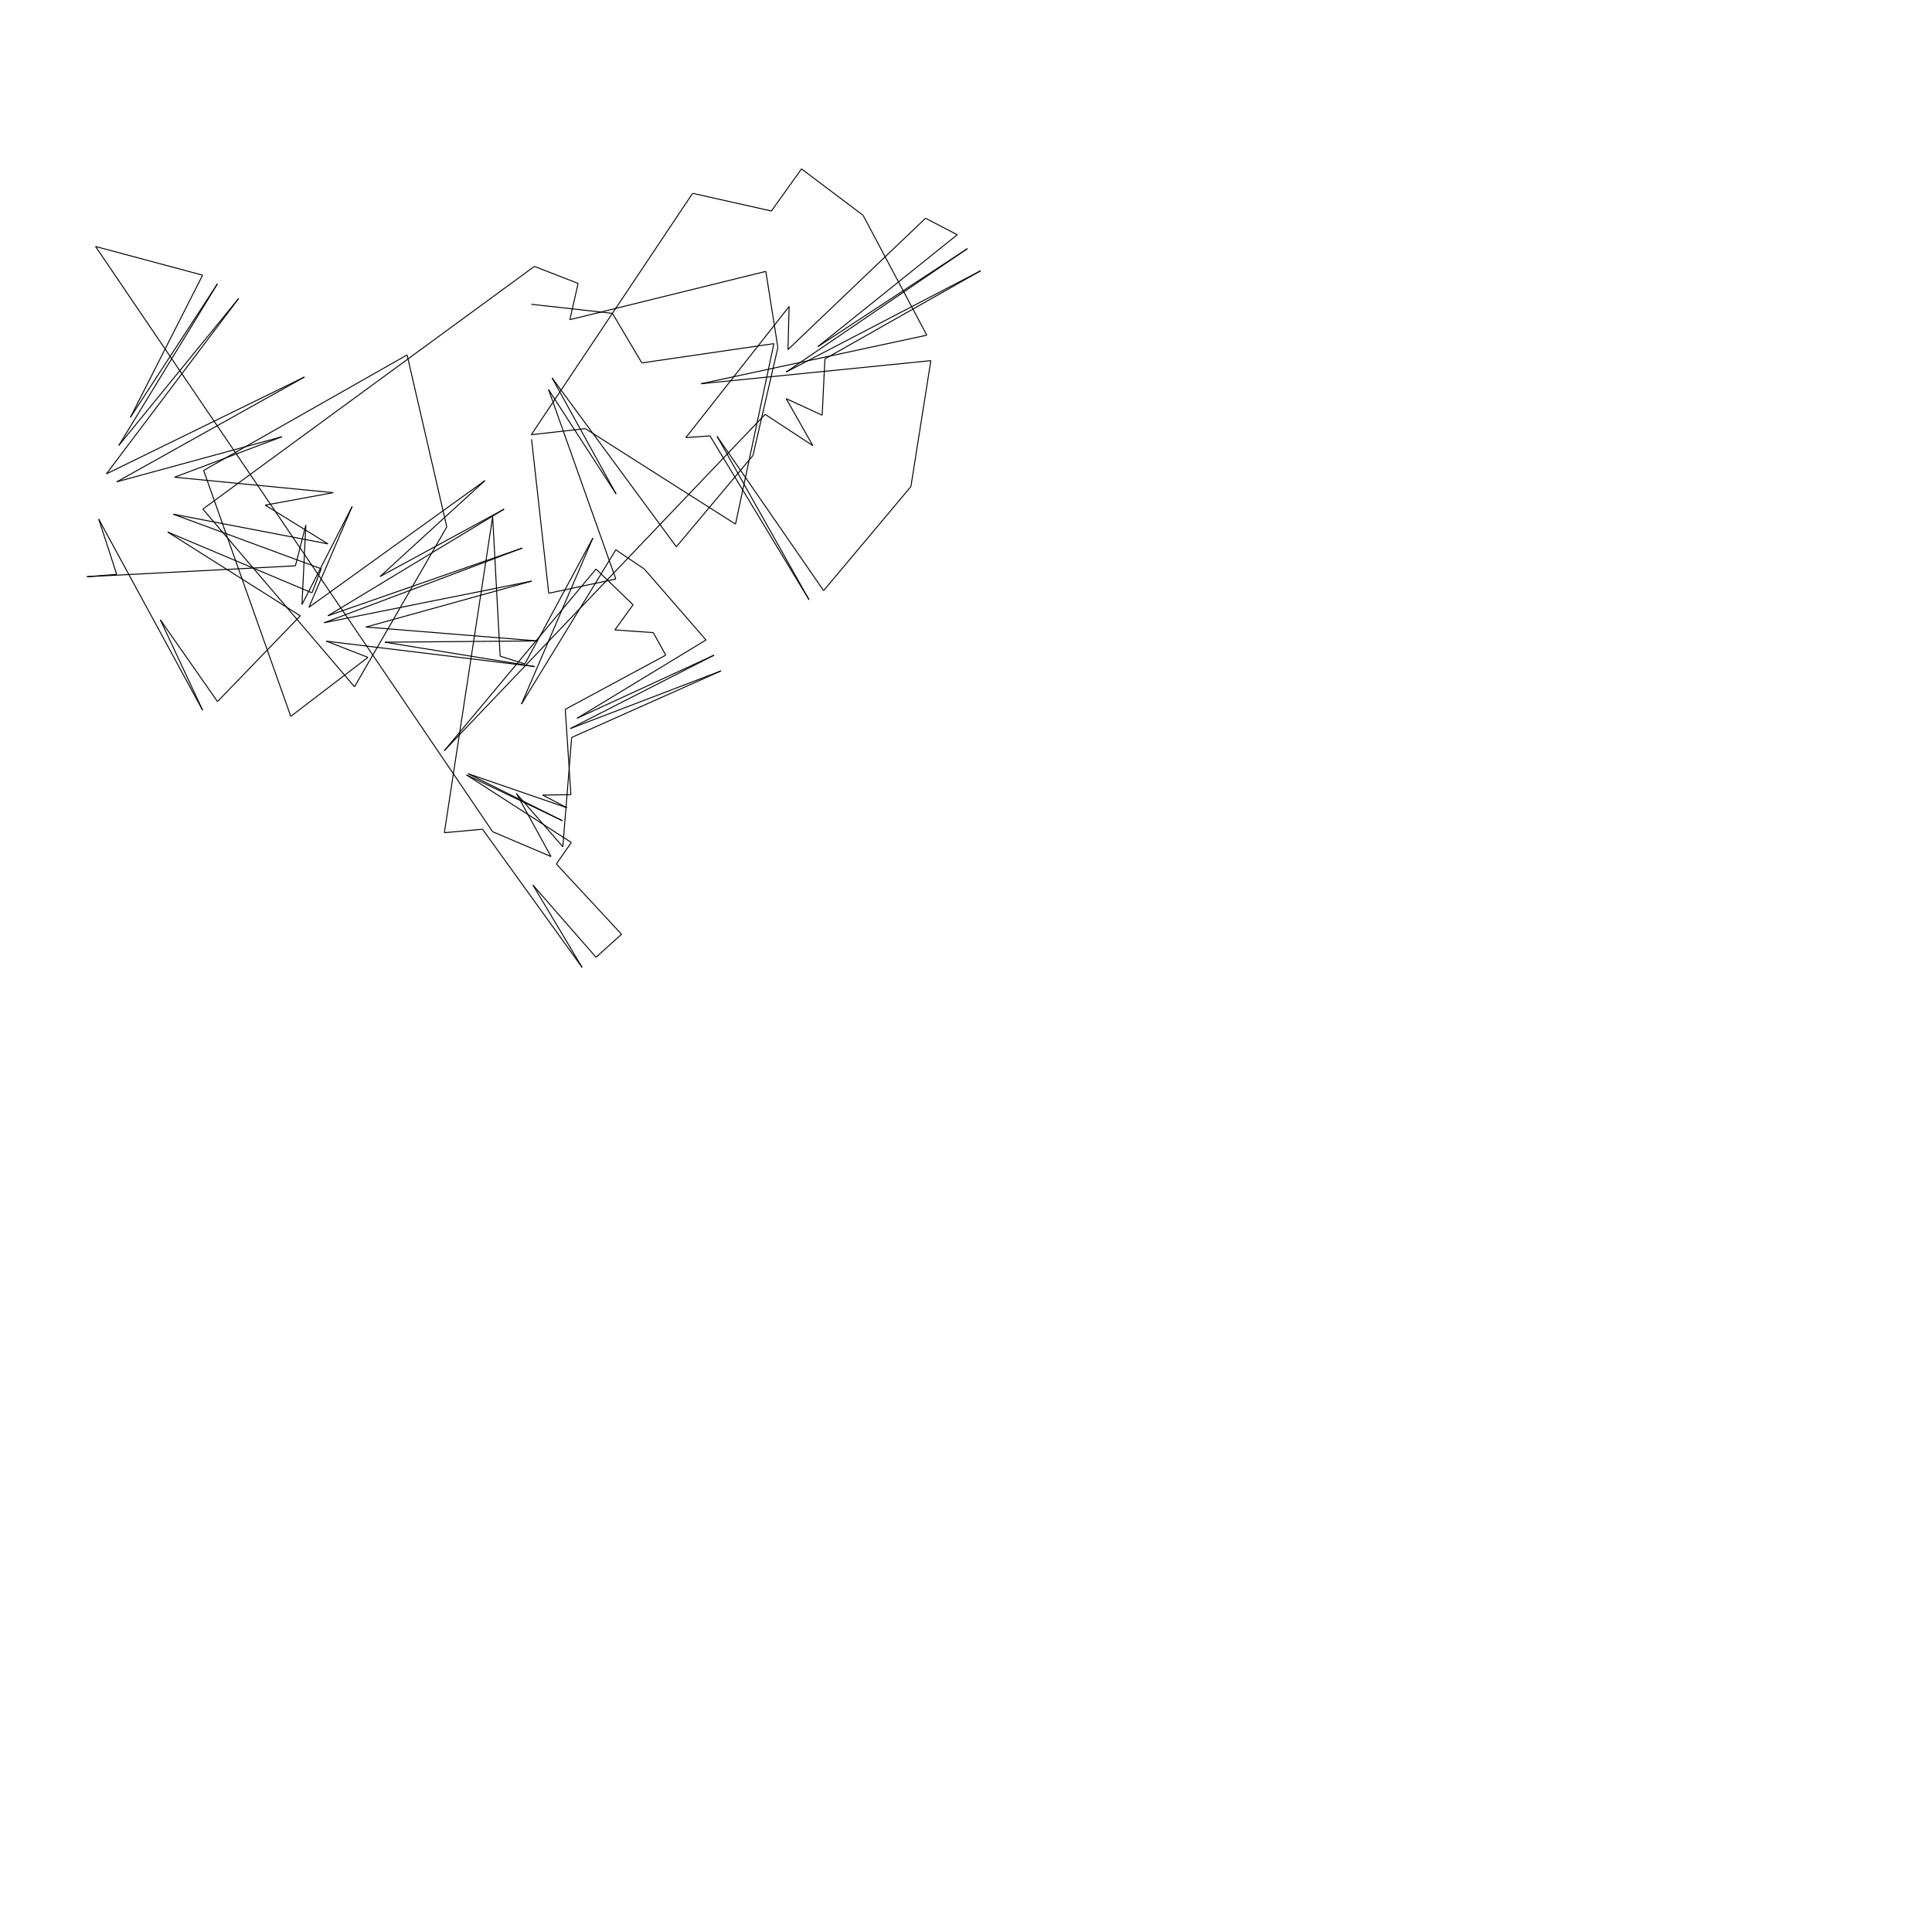
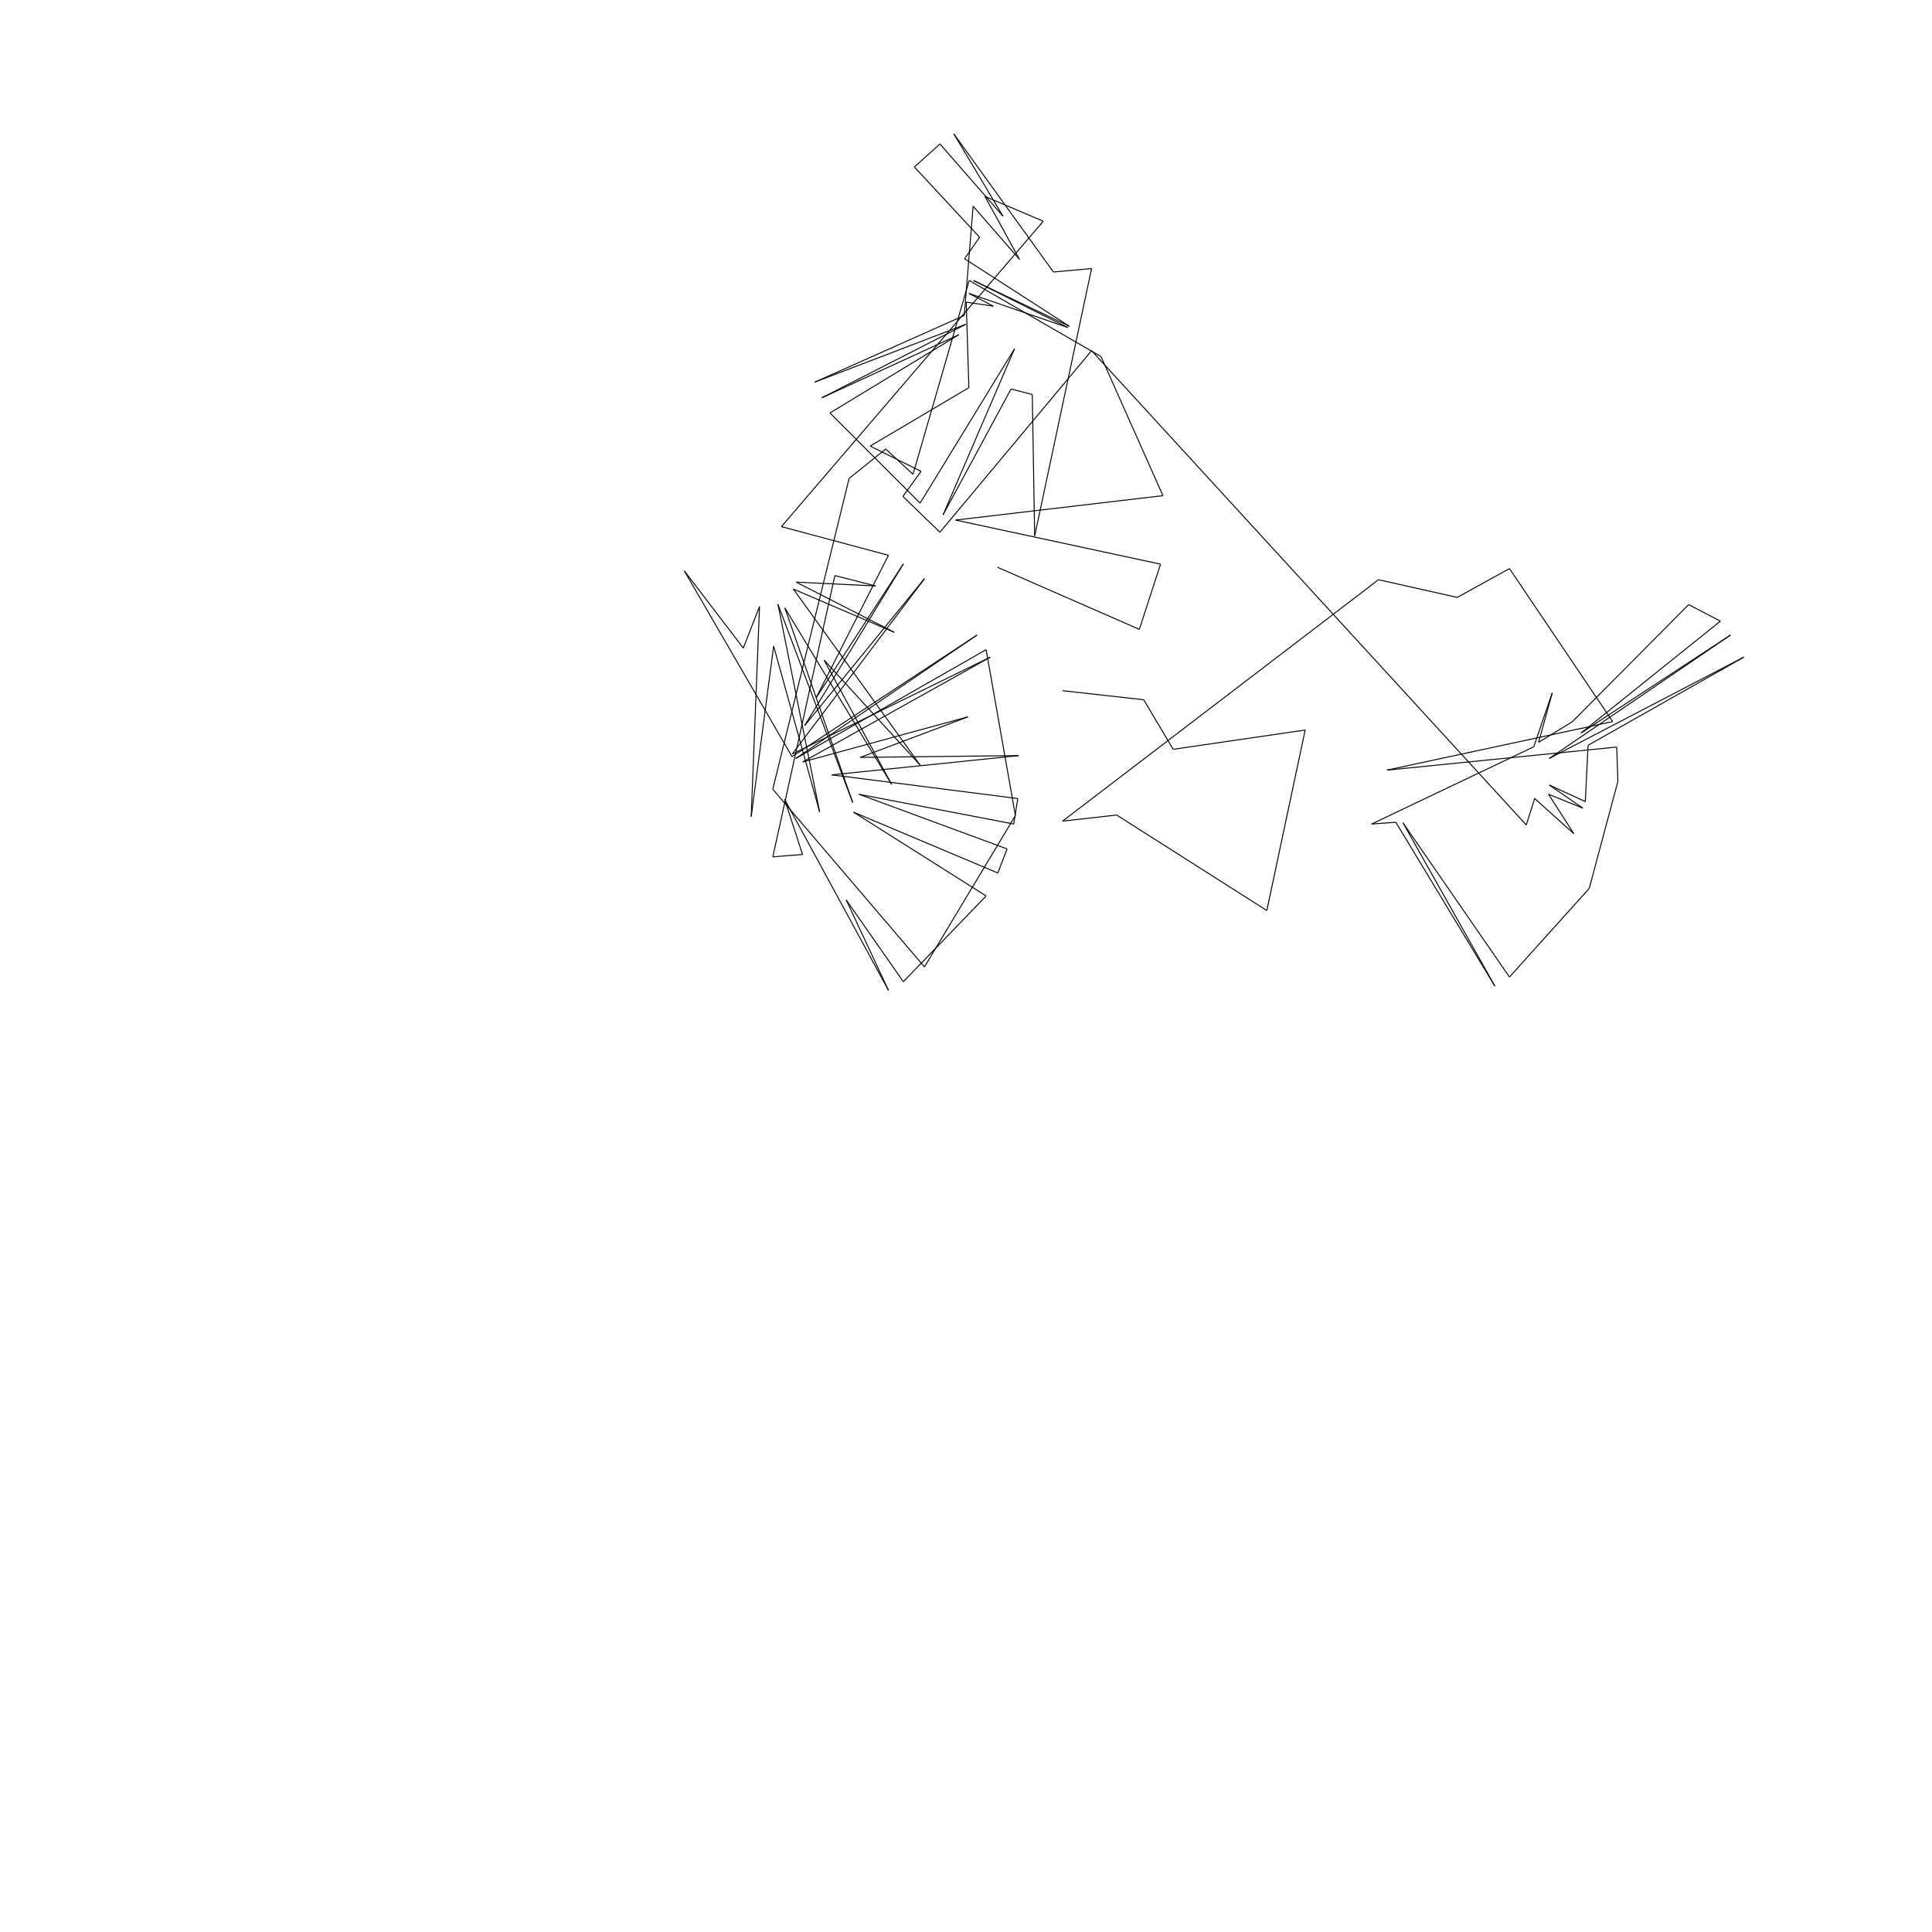
- <svg xmlns="http://www.w3.org/2000/svg" width="2000.0px" height="2000.0px" viewBox="-400.0 -400.0 2000.0 2000.0">
+ <svg xmlns="http://www.w3.org/2000/svg" width="2000.0px" height="2000.0px" viewBox="-800.0 -800.0 2000.0 2000.0">
  <g>
-     <line stroke="#000000" x1="150.0" y1="-85.0" x2="233.975" y2="-75.612" />
-     <line stroke="#000000" x1="233.975" y1="-75.612" x2="264.443" y2="-24.326" />
-     <line stroke="#000000" x1="264.443" y1="-24.326" x2="401.126" y2="-44.28" />
-     <line stroke="#000000" x1="401.126" y1="-44.28" x2="361.405" y2="142.594" />
-     <line stroke="#000000" x1="361.405" y1="142.594" x2="205.949" y2="43.712" />
-     <line stroke="#000000" x1="205.949" y1="43.712" x2="150.0" y2="50.0" />
-     <line stroke="#000000" x1="150.0" y1="50.0" x2="316.98" y2="-199.878" />
-     <line stroke="#000000" x1="316.98" y1="-199.878" x2="398.551" y2="-181.556" />
-     <line stroke="#000000" x1="398.551" y1="-181.556" x2="429.715" y2="-225.152" />
-     <line stroke="#000000" x1="429.715" y1="-225.152" x2="493.432" y2="-177.138" />
-     <line stroke="#000000" x1="493.432" y1="-177.138" x2="559.428" y2="-53.017" />
-     <line stroke="#000000" x1="559.428" y1="-53.017" x2="325.757" y2="-2.778" />
-     <line stroke="#000000" x1="325.757" y1="-2.778" x2="563.603" y2="-26.655" />
-     <line stroke="#000000" x1="563.603" y1="-26.655" x2="542.954" y2="103.718" />
-     <line stroke="#000000" x1="542.954" y1="103.718" x2="452.594" y2="211.405" />
-     <line stroke="#000000" x1="452.594" y1="211.405" x2="342.325" y2="51.731" />
-     <line stroke="#000000" x1="342.325" y1="51.731" x2="437.5" y2="220.836" />
-     <line stroke="#000000" x1="437.5" y1="220.836" x2="334.987" y2="51.231" />
-     <line stroke="#000000" x1="334.987" y1="51.231" x2="310.0" y2="53.0" />
-     <line stroke="#000000" x1="310.0" y1="53.0" x2="416.885" y2="-82.742" />
-     <line stroke="#000000" x1="416.885" y1="-82.742" x2="415.723" y2="-38.136" />
-     <line stroke="#000000" x1="415.723" y1="-38.136" x2="558.107" y2="-174.08" />
-     <line stroke="#000000" x1="558.107" y1="-174.08" x2="590.943" y2="-156.994" />
-     <line stroke="#000000" x1="590.943" y1="-156.994" x2="446.631" y2="-41.145" />
-     <line stroke="#000000" x1="446.631" y1="-41.145" x2="601.405" y2="-142.594" />
-     <line stroke="#000000" x1="601.405" y1="-142.594" x2="413.745" y2="-14.838" />
-     <line stroke="#000000" x1="413.745" y1="-14.838" x2="615.152" y2="-119.715" />
-     <line stroke="#000000" x1="615.152" y1="-119.715" x2="453.948" y2="-28.472" />
-     <line stroke="#000000" x1="453.948" y1="-28.472" x2="451.118" y2="29.809" />
-     <line stroke="#000000" x1="451.118" y1="29.809" x2="413.84" y2="12.676" />
-     <line stroke="#000000" x1="413.84" y1="12.676" x2="441.423" y2="61.284" />
-     <line stroke="#000000" x1="441.423" y1="61.284" x2="392.023" y2="28.929" />
-     <line stroke="#000000" x1="392.023" y1="28.929" x2="60.0" y2="377.0" />
-     <line stroke="#000000" x1="60.0" y1="377.0" x2="216.994" y2="189.057" />
-     <line stroke="#000000" x1="216.994" y1="189.057" x2="255.341" y2="226.089" />
-     <line stroke="#000000" x1="255.341" y1="226.089" x2="236.514" y2="252.092" />
-     <line stroke="#000000" x1="236.514" y1="252.092" x2="276.252" y2="254.871" />
-     <line stroke="#000000" x1="276.252" y1="254.871" x2="289.192" y2="278.215" />
-     <line stroke="#000000" x1="289.192" y1="278.215" x2="185.156" y2="334.277" />
-     <line stroke="#000000" x1="185.156" y1="334.277" x2="190.99" y2="422.659" />
-     <line stroke="#000000" x1="190.99" y1="422.659" x2="161.763" y2="423.065" />
-     <line stroke="#000000" x1="161.763" y1="423.065" x2="186.858" y2="436.173" />
-     <line stroke="#000000" x1="186.858" y1="436.173" x2="84.666" y2="400.982" />
-     <line stroke="#000000" x1="84.666" y1="400.982" x2="182.236" y2="449.618" />
-     <line stroke="#000000" x1="182.236" y1="449.618" x2="82.957" y2="402.206" />
-     <line stroke="#000000" x1="82.957" y1="402.206" x2="191.447" y2="472.137" />
-     <line stroke="#000000" x1="191.447" y1="472.137" x2="175.931" y2="494.384" />
-     <line stroke="#000000" x1="175.931" y1="494.384" x2="243.432" y2="567.138" />
-     <line stroke="#000000" x1="243.432" y1="567.138" x2="216.994" y2="590.943" />
-     <line stroke="#000000" x1="216.994" y1="590.943" x2="151.695" y2="516.207" />
-     <line stroke="#000000" x1="151.695" y1="516.207" x2="202.594" y2="601.405" />
-     <line stroke="#000000" x1="202.594" y1="601.405" x2="99.5" y2="458.416" />
-     <line stroke="#000000" x1="99.5" y1="458.416" x2="60.0" y2="462.0" />
-     <line stroke="#000000" x1="60.0" y1="462.0" x2="110.0" y2="135.0" />
-     <line stroke="#000000" x1="110.0" y1="135.0" x2="117.743" y2="279.27" />
-     <line stroke="#000000" x1="117.743" y1="279.27" x2="143.374" y2="287.286" />
-     <line stroke="#000000" x1="143.374" y1="287.286" x2="213.718" y2="157.046" />
-     <line stroke="#000000" x1="213.718" y1="157.046" x2="139.809" y2="328.882" />
-     <line stroke="#000000" x1="139.809" y1="328.882" x2="237.5" y2="169.164" />
-     <line stroke="#000000" x1="237.5" y1="169.164" x2="266.994" y2="189.057" />
-     <line stroke="#000000" x1="266.994" y1="189.057" x2="330.837" y2="262.5" />
-     <line stroke="#000000" x1="330.837" y1="262.5" x2="197.412" y2="343.522" />
-     <line stroke="#000000" x1="197.412" y1="343.522" x2="339.192" y2="278.215" />
-     <line stroke="#000000" x1="339.192" y1="278.215" x2="190.392" y2="354.207" />
-     <line stroke="#000000" x1="190.392" y1="354.207" x2="346.432" y2="294.475" />
-     <line stroke="#000000" x1="346.432" y1="294.475" x2="191.791" y2="363.425" />
-     <line stroke="#000000" x1="191.791" y1="363.425" x2="182.635" y2="476.563" />
-     <line stroke="#000000" x1="182.635" y1="476.563" x2="134.626" y2="421.52" />
-     <line stroke="#000000" x1="134.626" y1="421.52" x2="170.411" y2="486.678" />
-     <line stroke="#000000" x1="170.411" y1="486.678" x2="110.0" y2="461.0" />
-     <line stroke="#000000" x1="110.0" y1="461.0" x2="-301.101" y2="-144.845" />
-     <line stroke="#000000" x1="-301.101" y1="-144.845" x2="-190.285" y2="-115.152" />
-     <line stroke="#000000" x1="-190.285" y1="-115.152" x2="-265.0" y2="32.058" />
-     <line stroke="#000000" x1="-265.0" y1="32.058" x2="-174.871" y2="-106.252" />
-     <line stroke="#000000" x1="-174.871" y1="-106.252" x2="-277.008" y2="61.087" />
-     <line stroke="#000000" x1="-277.008" y1="61.087" x2="-153.006" y2="-90.943" />
-     <line stroke="#000000" x1="-153.006" y1="-90.943" x2="-289.858" y2="90.55" />
-     <line stroke="#000000" x1="-289.858" y1="90.55" x2="-84.848" y2="-9.715" />
-     <line stroke="#000000" x1="-84.848" y1="-9.715" x2="-278.99" y2="98.713" />
-     <line stroke="#000000" x1="-278.99" y1="98.713" x2="-108.135" y2="52.116" />
-     <line stroke="#000000" x1="-108.135" y1="52.116" x2="-219.398" y2="94.024" />
-     <line stroke="#000000" x1="-219.398" y1="94.024" x2="-55.0" y2="110.0" />
-     <line stroke="#000000" x1="-55.0" y1="110.0" x2="-125.451" y2="122.905" />
-     <line stroke="#000000" x1="-125.451" y1="122.905" x2="-60.572" y2="163.017" />
-     <line stroke="#000000" x1="-60.572" y1="163.017" x2="-220.733" y2="132.257" />
-     <line stroke="#000000" x1="-220.733" y1="132.257" x2="-67.481" y2="188.799" />
-     <line stroke="#000000" x1="-67.481" y1="188.799" x2="-77.046" y2="213.718" />
-     <line stroke="#000000" x1="-77.046" y1="213.718" x2="-226.412" y2="150.769" />
-     <line stroke="#000000" x1="-226.412" y1="150.769" x2="-89.164" y2="237.5" />
-     <line stroke="#000000" x1="-89.164" y1="237.5" x2="-174.871" y2="326.252" />
-     <line stroke="#000000" x1="-174.871" y1="326.252" x2="-234.0" y2="241.636" />
-     <line stroke="#000000" x1="-234.0" y1="241.636" x2="-190.285" y2="335.152" />
-     <line stroke="#000000" x1="-190.285" y1="335.152" x2="-297.798" y2="137.406" />
-     <line stroke="#000000" x1="-297.798" y1="137.406" x2="-279.218" y2="194.572" />
-     <line stroke="#000000" x1="-279.218" y1="194.572" x2="-310.0" y2="197.0" />
-     <line stroke="#000000" x1="-310.0" y1="197.0" x2="-94.182" y2="185.727" />
-     <line stroke="#000000" x1="-94.182" y1="185.727" x2="-83.408" y2="143.648" />
-     <line stroke="#000000" x1="-83.408" y1="143.648" x2="-87.382" y2="225.816" />
-     <line stroke="#000000" x1="-87.382" y1="225.816" x2="-35.431" y2="124.233" />
-     <line stroke="#000000" x1="-35.431" y1="124.233" x2="-80.186" y2="228.67" />
-     <line stroke="#000000" x1="-80.186" y1="228.67" x2="101.948" y2="97.565" />
-     <line stroke="#000000" x1="101.948" y1="97.565" x2="-6.558" y2="196.797" />
-     <line stroke="#000000" x1="-6.558" y1="196.797" x2="121.842" y2="127.058" />
-     <line stroke="#000000" x1="121.842" y1="127.058" x2="-60.626" y2="237.476" />
-     <line stroke="#000000" x1="-60.626" y1="237.476" x2="140.627" y2="167.343" />
-     <line stroke="#000000" x1="140.627" y1="167.343" x2="-64.39" y2="244.636" />
-     <line stroke="#000000" x1="-64.39" y1="244.636" x2="150.433" y2="201.541" />
-     <line stroke="#000000" x1="150.433" y1="201.541" x2="-21.185" y2="249.117" />
-     <line stroke="#000000" x1="-21.185" y1="249.117" x2="155.85" y2="263.458" />
-     <line stroke="#000000" x1="155.85" y1="263.458" x2="-1.532" y2="264.802" />
-     <line stroke="#000000" x1="-1.532" y1="264.802" x2="153.523" y2="290.048" />
-     <line stroke="#000000" x1="153.523" y1="290.048" x2="-62.124" y2="263.751" />
-     <line stroke="#000000" x1="-62.124" y1="263.751" x2="-19.106" y2="280.516" />
-     <line stroke="#000000" x1="-19.106" y1="280.516" x2="-98.995" y2="341.558" />
-     <line stroke="#000000" x1="-98.995" y1="341.558" x2="-189.197" y2="87.014" />
-     <line stroke="#000000" x1="-189.197" y1="87.014" x2="21.405" y2="-32.594" />
-     <line stroke="#000000" x1="21.405" y1="-32.594" x2="62.518" y2="145.489" />
-     <line stroke="#000000" x1="62.518" y1="145.489" x2="-33.006" y2="310.943" />
-     <line stroke="#000000" x1="-33.006" y1="310.943" x2="-190.0" y2="127.0" />
-     <line stroke="#000000" x1="-190.0" y1="127.0" x2="153.194" y2="-124.212" />
-     <line stroke="#000000" x1="153.194" y1="-124.212" x2="198.461" y2="-106.602" />
-     <line stroke="#000000" x1="198.461" y1="-106.602" x2="189.905" y2="-69.064" />
-     <line stroke="#000000" x1="189.905" y1="-69.064" x2="392.782" y2="-119.062" />
-     <line stroke="#000000" x1="392.782" y1="-119.062" x2="405.263" y2="-40.263" />
-     <line stroke="#000000" x1="405.263" y1="-40.263" x2="379.455" y2="71.522" />
-     <line stroke="#000000" x1="379.455" y1="71.522" x2="300.148" y2="166.037" />
-     <line stroke="#000000" x1="300.148" y1="166.037" x2="171.512" y2="-8.759" />
-     <line stroke="#000000" x1="171.512" y1="-8.759" x2="237.763" y2="111.292" />
-     <line stroke="#000000" x1="237.763" y1="111.292" x2="167.869" y2="3.315" />
-     <line stroke="#000000" x1="167.869" y1="3.315" x2="237.478" y2="199.359" />
-     <line stroke="#000000" x1="237.478" y1="199.359" x2="168.051" y2="214.116" />
-     <line stroke="#000000" x1="168.051" y1="214.116" x2="150.263" y2="54.737" />
+     <line stroke="#000000" x1="300.0" y1="-85.0" x2="383.975" y2="-75.612" />
+     <line stroke="#000000" x1="383.975" y1="-75.612" x2="414.443" y2="-24.326" />
+     <line stroke="#000000" x1="414.443" y1="-24.326" x2="551.126" y2="-44.28" />
+     <line stroke="#000000" x1="551.126" y1="-44.28" x2="511.405" y2="142.594" />
+     <line stroke="#000000" x1="511.405" y1="142.594" x2="355.949" y2="43.712" />
+     <line stroke="#000000" x1="355.949" y1="43.712" x2="300.0" y2="50.0" />
+     <line stroke="#000000" x1="300.0" y1="50.0" x2="626.98" y2="-199.878" />
+     <line stroke="#000000" x1="626.98" y1="-199.878" x2="708.551" y2="-181.556" />
+     <line stroke="#000000" x1="708.551" y1="-181.556" x2="762.594" y2="-211.405" />
+     <line stroke="#000000" x1="762.594" y1="-211.405" x2="869.428" y2="-53.017" />
+     <line stroke="#000000" x1="869.428" y1="-53.017" x2="635.757" y2="-2.778" />
+     <line stroke="#000000" x1="635.757" y1="-2.778" x2="873.603" y2="-26.655" />
+     <line stroke="#000000" x1="873.603" y1="-26.655" x2="874.845" y2="8.899" />
+     <line stroke="#000000" x1="874.845" y1="8.899" x2="845.152" y2="119.715" />
+     <line stroke="#000000" x1="845.152" y1="119.715" x2="762.594" y2="211.405" />
+     <line stroke="#000000" x1="762.594" y1="211.405" x2="652.325" y2="51.731" />
+     <line stroke="#000000" x1="652.325" y1="51.731" x2="747.5" y2="220.836" />
+     <line stroke="#000000" x1="747.5" y1="220.836" x2="644.987" y2="51.231" />
+     <line stroke="#000000" x1="644.987" y1="51.231" x2="620.0" y2="53.0" />
+     <line stroke="#000000" x1="620.0" y1="53.0" x2="787.718" y2="-26.915" />
+     <line stroke="#000000" x1="787.718" y1="-26.915" x2="806.884" y2="-82.742" />
+     <line stroke="#000000" x1="806.884" y1="-82.742" x2="792.737" y2="-31.524" />
+     <line stroke="#000000" x1="792.737" y1="-31.524" x2="827.508" y2="-52.763" />
+     <line stroke="#000000" x1="827.508" y1="-52.763" x2="948.107" y2="-174.08" />
+     <line stroke="#000000" x1="948.107" y1="-174.08" x2="980.943" y2="-156.994" />
+     <line stroke="#000000" x1="980.943" y1="-156.994" x2="836.631" y2="-41.145" />
+     <line stroke="#000000" x1="836.631" y1="-41.145" x2="991.405" y2="-142.594" />
+     <line stroke="#000000" x1="991.405" y1="-142.594" x2="803.745" y2="-14.838" />
+     <line stroke="#000000" x1="803.745" y1="-14.838" x2="1005.152" y2="-119.715" />
+     <line stroke="#000000" x1="1005.152" y1="-119.715" x2="843.948" y2="-28.472" />
+     <line stroke="#000000" x1="843.948" y1="-28.472" x2="841.118" y2="29.809" />
+     <line stroke="#000000" x1="841.118" y1="29.809" x2="803.84" y2="12.676" />
+     <line stroke="#000000" x1="803.84" y1="12.676" x2="838.515" y2="36.564" />
+     <line stroke="#000000" x1="838.515" y1="36.564" x2="803.019" y2="22.229" />
+     <line stroke="#000000" x1="803.019" y1="22.229" x2="829.253" y2="63.041" />
+     <line stroke="#000000" x1="829.253" y1="63.041" x2="788.652" y2="26.63" />
+     <line stroke="#000000" x1="788.652" y1="26.63" x2="780.0" y2="54.0" />
+     <line stroke="#000000" x1="780.0" y1="54.0" x2="330.0" y2="-437.0" />
+     <line stroke="#000000" x1="330.0" y1="-437.0" x2="173.006" y2="-249.057" />
+     <line stroke="#000000" x1="173.006" y1="-249.057" x2="134.659" y2="-286.089" />
+     <line stroke="#000000" x1="134.659" y1="-286.089" x2="153.486" y2="-312.092" />
+     <line stroke="#000000" x1="153.486" y1="-312.092" x2="100.808" y2="-338.215" />
+     <line stroke="#000000" x1="100.808" y1="-338.215" x2="202.976" y2="-398.679" />
+     <line stroke="#000000" x1="202.976" y1="-398.679" x2="200.23" y2="-487.211" />
+     <line stroke="#000000" x1="200.23" y1="-487.211" x2="228.237" y2="-483.065" />
+     <line stroke="#000000" x1="228.237" y1="-483.065" x2="203.142" y2="-496.173" />
+     <line stroke="#000000" x1="203.142" y1="-496.173" x2="305.334" y2="-460.982" />
+     <line stroke="#000000" x1="305.334" y1="-460.982" x2="207.764" y2="-509.618" />
+     <line stroke="#000000" x1="207.764" y1="-509.618" x2="307.043" y2="-462.206" />
+     <line stroke="#000000" x1="307.043" y1="-462.206" x2="198.553" y2="-532.138" />
+     <line stroke="#000000" x1="198.553" y1="-532.138" x2="214.069" y2="-554.384" />
+     <line stroke="#000000" x1="214.069" y1="-554.384" x2="146.568" y2="-627.138" />
+     <line stroke="#000000" x1="146.568" y1="-627.138" x2="173.006" y2="-650.943" />
+     <line stroke="#000000" x1="173.006" y1="-650.943" x2="238.305" y2="-576.207" />
+     <line stroke="#000000" x1="238.305" y1="-576.207" x2="187.406" y2="-661.405" />
+     <line stroke="#000000" x1="187.406" y1="-661.405" x2="290.5" y2="-518.416" />
+     <line stroke="#000000" x1="290.5" y1="-518.416" x2="330.0" y2="-522.0" />
+     <line stroke="#000000" x1="330.0" y1="-522.0" x2="271.101" y2="-245.155" />
+     <line stroke="#000000" x1="271.101" y1="-245.155" x2="268.606" y2="-391.597" />
+     <line stroke="#000000" x1="268.606" y1="-391.597" x2="246.626" y2="-397.286" />
+     <line stroke="#000000" x1="246.626" y1="-397.286" x2="176.282" y2="-267.046" />
+     <line stroke="#000000" x1="176.282" y1="-267.046" x2="250.191" y2="-438.882" />
+     <line stroke="#000000" x1="250.191" y1="-438.882" x2="152.5" y2="-279.163" />
+     <line stroke="#000000" x1="152.5" y1="-279.163" x2="59.164" y2="-372.5" />
+     <line stroke="#000000" x1="59.164" y1="-372.5" x2="192.588" y2="-453.522" />
+     <line stroke="#000000" x1="192.588" y1="-453.522" x2="50.808" y2="-388.215" />
+     <line stroke="#000000" x1="50.808" y1="-388.215" x2="199.608" y2="-464.207" />
+     <line stroke="#000000" x1="199.608" y1="-464.207" x2="43.568" y2="-404.475" />
+     <line stroke="#000000" x1="43.568" y1="-404.475" x2="198.209" y2="-473.425" />
+     <line stroke="#000000" x1="198.209" y1="-473.425" x2="207.365" y2="-586.563" />
+     <line stroke="#000000" x1="207.365" y1="-586.563" x2="255.374" y2="-531.52" />
+     <line stroke="#000000" x1="255.374" y1="-531.52" x2="219.589" y2="-596.678" />
+     <line stroke="#000000" x1="219.589" y1="-596.678" x2="280.0" y2="-571.0" />
+     <line stroke="#000000" x1="280.0" y1="-571.0" x2="8.899" y2="-254.845" />
+     <line stroke="#000000" x1="8.899" y1="-254.845" x2="119.715" y2="-225.152" />
+     <line stroke="#000000" x1="119.715" y1="-225.152" x2="45.0" y2="-77.942" />
+     <line stroke="#000000" x1="45.0" y1="-77.942" x2="135.129" y2="-216.252" />
+     <line stroke="#000000" x1="135.129" y1="-216.252" x2="32.992" y2="-48.913" />
+     <line stroke="#000000" x1="32.992" y1="-48.913" x2="156.994" y2="-200.943" />
+     <line stroke="#000000" x1="156.994" y1="-200.943" x2="20.142" y2="-19.45" />
+     <line stroke="#000000" x1="20.142" y1="-19.45" x2="225.152" y2="-119.715" />
+     <line stroke="#000000" x1="225.152" y1="-119.715" x2="31.01" y2="-11.287" />
+     <line stroke="#000000" x1="31.01" y1="-11.287" x2="201.865" y2="-57.884" />
+     <line stroke="#000000" x1="201.865" y1="-57.884" x2="90.602" y2="-15.976" />
+     <line stroke="#000000" x1="90.602" y1="-15.976" x2="254.379" y2="-17.788" />
+     <line stroke="#000000" x1="254.379" y1="-17.788" x2="60.963" y2="2.129" />
+     <line stroke="#000000" x1="60.963" y1="2.129" x2="253.603" y2="26.655" />
+     <line stroke="#000000" x1="253.603" y1="26.655" x2="249.428" y2="53.017" />
+     <line stroke="#000000" x1="249.428" y1="53.017" x2="89.267" y2="22.257" />
+     <line stroke="#000000" x1="89.267" y1="22.257" x2="242.519" y2="78.799" />
+     <line stroke="#000000" x1="242.519" y1="78.799" x2="232.954" y2="103.718" />
+     <line stroke="#000000" x1="232.954" y1="103.718" x2="83.588" y2="40.769" />
+     <line stroke="#000000" x1="83.588" y1="40.769" x2="220.836" y2="127.5" />
+     <line stroke="#000000" x1="220.836" y1="127.5" x2="135.129" y2="216.252" />
+     <line stroke="#000000" x1="135.129" y1="216.252" x2="76.0" y2="131.636" />
+     <line stroke="#000000" x1="76.0" y1="131.636" x2="119.715" y2="225.152" />
+     <line stroke="#000000" x1="119.715" y1="225.152" x2="12.202" y2="27.406" />
+     <line stroke="#000000" x1="12.202" y1="27.406" x2="30.782" y2="84.572" />
+     <line stroke="#000000" x1="30.782" y1="84.572" x2="0.0" y2="87.0" />
+     <line stroke="#000000" x1="0.0" y1="87.0" x2="64.273" y2="-204.182" />
+     <line stroke="#000000" x1="64.273" y1="-204.182" x2="106.352" y2="-193.408" />
+     <line stroke="#000000" x1="106.352" y1="-193.408" x2="24.184" y2="-197.382" />
+     <line stroke="#000000" x1="24.184" y1="-197.382" x2="125.767" y2="-145.431" />
+     <line stroke="#000000" x1="125.767" y1="-145.431" x2="21.33" y2="-190.186" />
+     <line stroke="#000000" x1="21.33" y1="-190.186" x2="152.435" y2="-8.052" />
+     <line stroke="#000000" x1="152.435" y1="-8.052" x2="53.203" y2="-116.558" />
+     <line stroke="#000000" x1="53.203" y1="-116.558" x2="122.942" y2="11.842" />
+     <line stroke="#000000" x1="122.942" y1="11.842" x2="12.524" y2="-170.626" />
+     <line stroke="#000000" x1="12.524" y1="-170.626" x2="82.657" y2="30.627" />
+     <line stroke="#000000" x1="82.657" y1="30.627" x2="5.365" y2="-174.39" />
+     <line stroke="#000000" x1="5.365" y1="-174.39" x2="48.459" y2="40.433" />
+     <line stroke="#000000" x1="48.459" y1="40.433" x2="0.883" y2="-131.185" />
+     <line stroke="#000000" x1="0.883" y1="-131.185" x2="-22.346" y2="45.384" />
+     <line stroke="#000000" x1="-22.346" y1="45.384" x2="-13.751" y2="-172.124" />
+     <line stroke="#000000" x1="-13.751" y1="-172.124" x2="-30.516" y2="-129.106" />
+     <line stroke="#000000" x1="-30.516" y1="-129.106" x2="-91.558" y2="-208.995" />
+     <line stroke="#000000" x1="-91.558" y1="-208.995" x2="19.917" y2="-16.712" />
+     <line stroke="#000000" x1="19.917" y1="-16.712" x2="211.405" y2="-142.594" />
+     <line stroke="#000000" x1="211.405" y1="-142.594" x2="23.745" y2="-14.838" />
+     <line stroke="#000000" x1="23.745" y1="-14.838" x2="220.836" y2="-127.5" />
+     <line stroke="#000000" x1="220.836" y1="-127.5" x2="251.126" y2="44.28" />
+     <line stroke="#000000" x1="251.126" y1="44.28" x2="156.994" y2="200.943" />
+     <line stroke="#000000" x1="156.994" y1="200.943" x2="2.842171E-14" y2="17.0" />
+     <line stroke="#000000" x1="2.842171E-14" y1="17.0" x2="79.027" y2="-304.776" />
+     <line stroke="#000000" x1="79.027" y1="-304.776" x2="116.91" y2="-335.174" />
+     <line stroke="#000000" x1="116.91" y1="-335.174" x2="145.141" y2="-308.994" />
+     <line stroke="#000000" x1="145.141" y1="-308.994" x2="203.28" y2="-509.69" />
+     <line stroke="#000000" x1="203.28" y1="-509.69" x2="339.765" y2="-430.891" />
+     <line stroke="#000000" x1="339.765" y1="-430.891" x2="403.866" y2="-286.918" />
+     <line stroke="#000000" x1="403.866" y1="-286.918" x2="189.239" y2="-261.624" />
+     <line stroke="#000000" x1="189.239" y1="-261.624" x2="401.389" y2="-215.983" />
+     <line stroke="#000000" x1="401.389" y1="-215.983" x2="379.455" y2="-148.478" />
+     <line stroke="#000000" x1="379.455" y1="-148.478" x2="232.535" y2="-212.763" />
  </g>
</svg>
